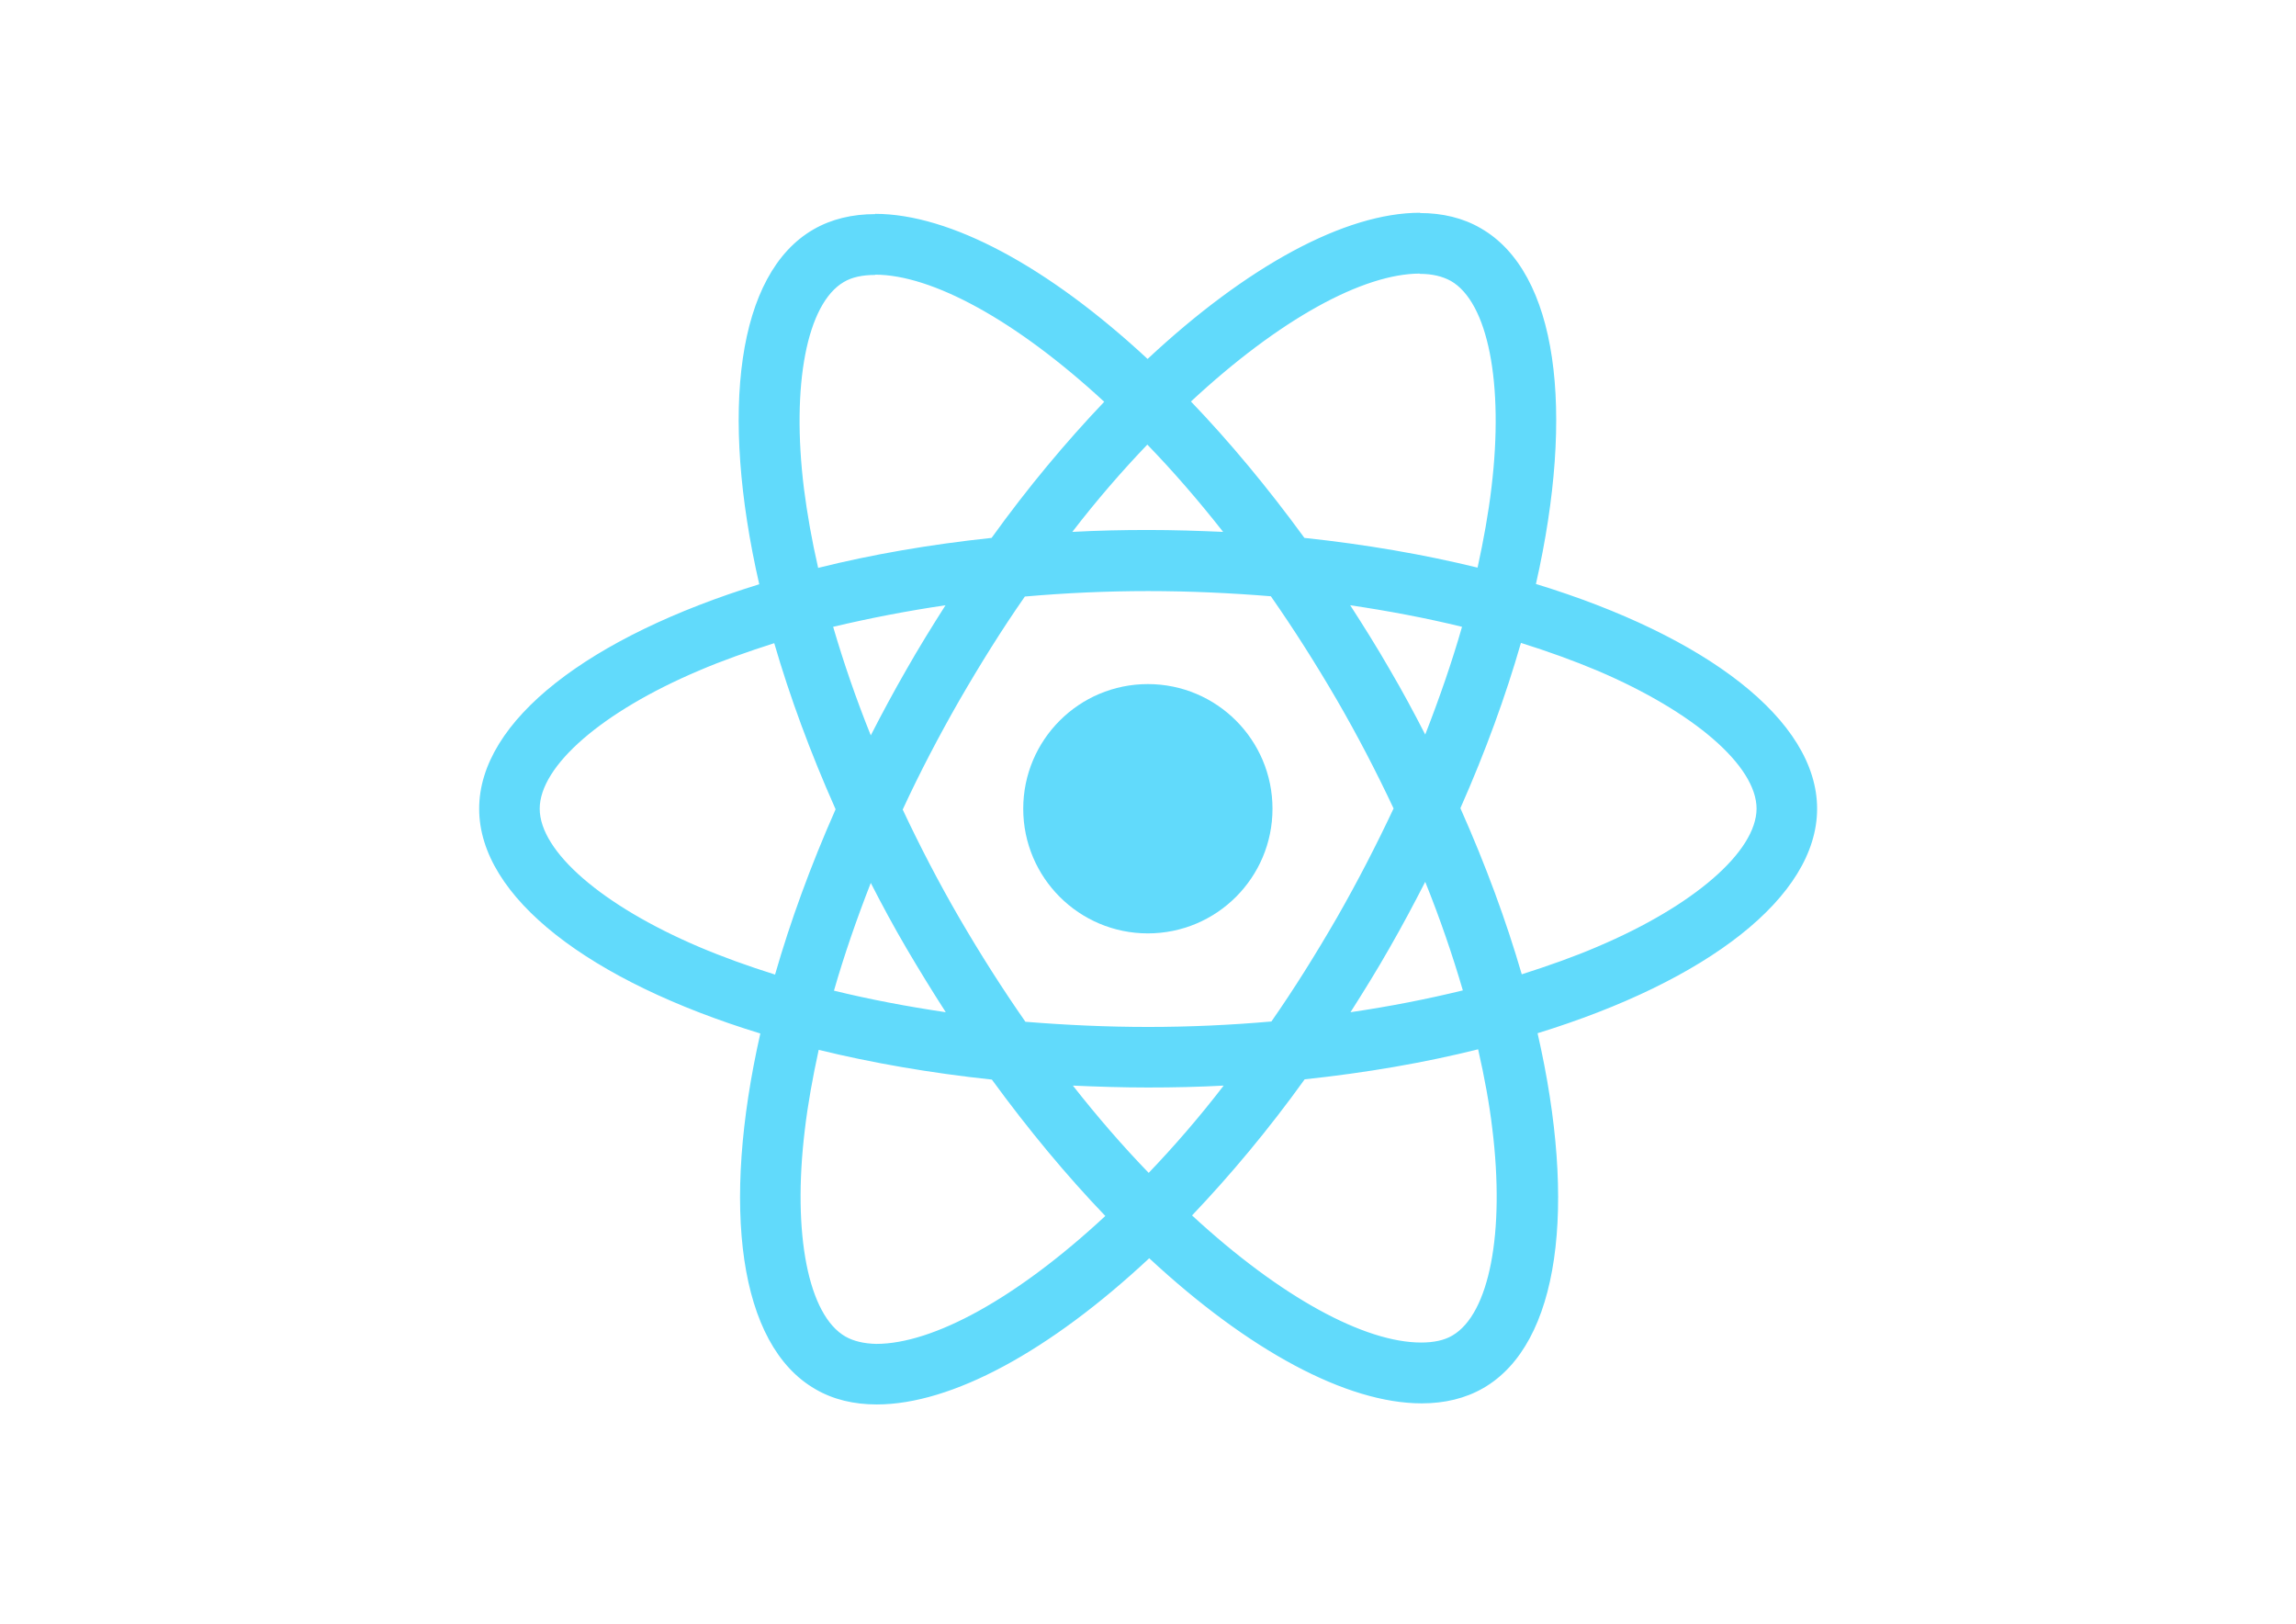
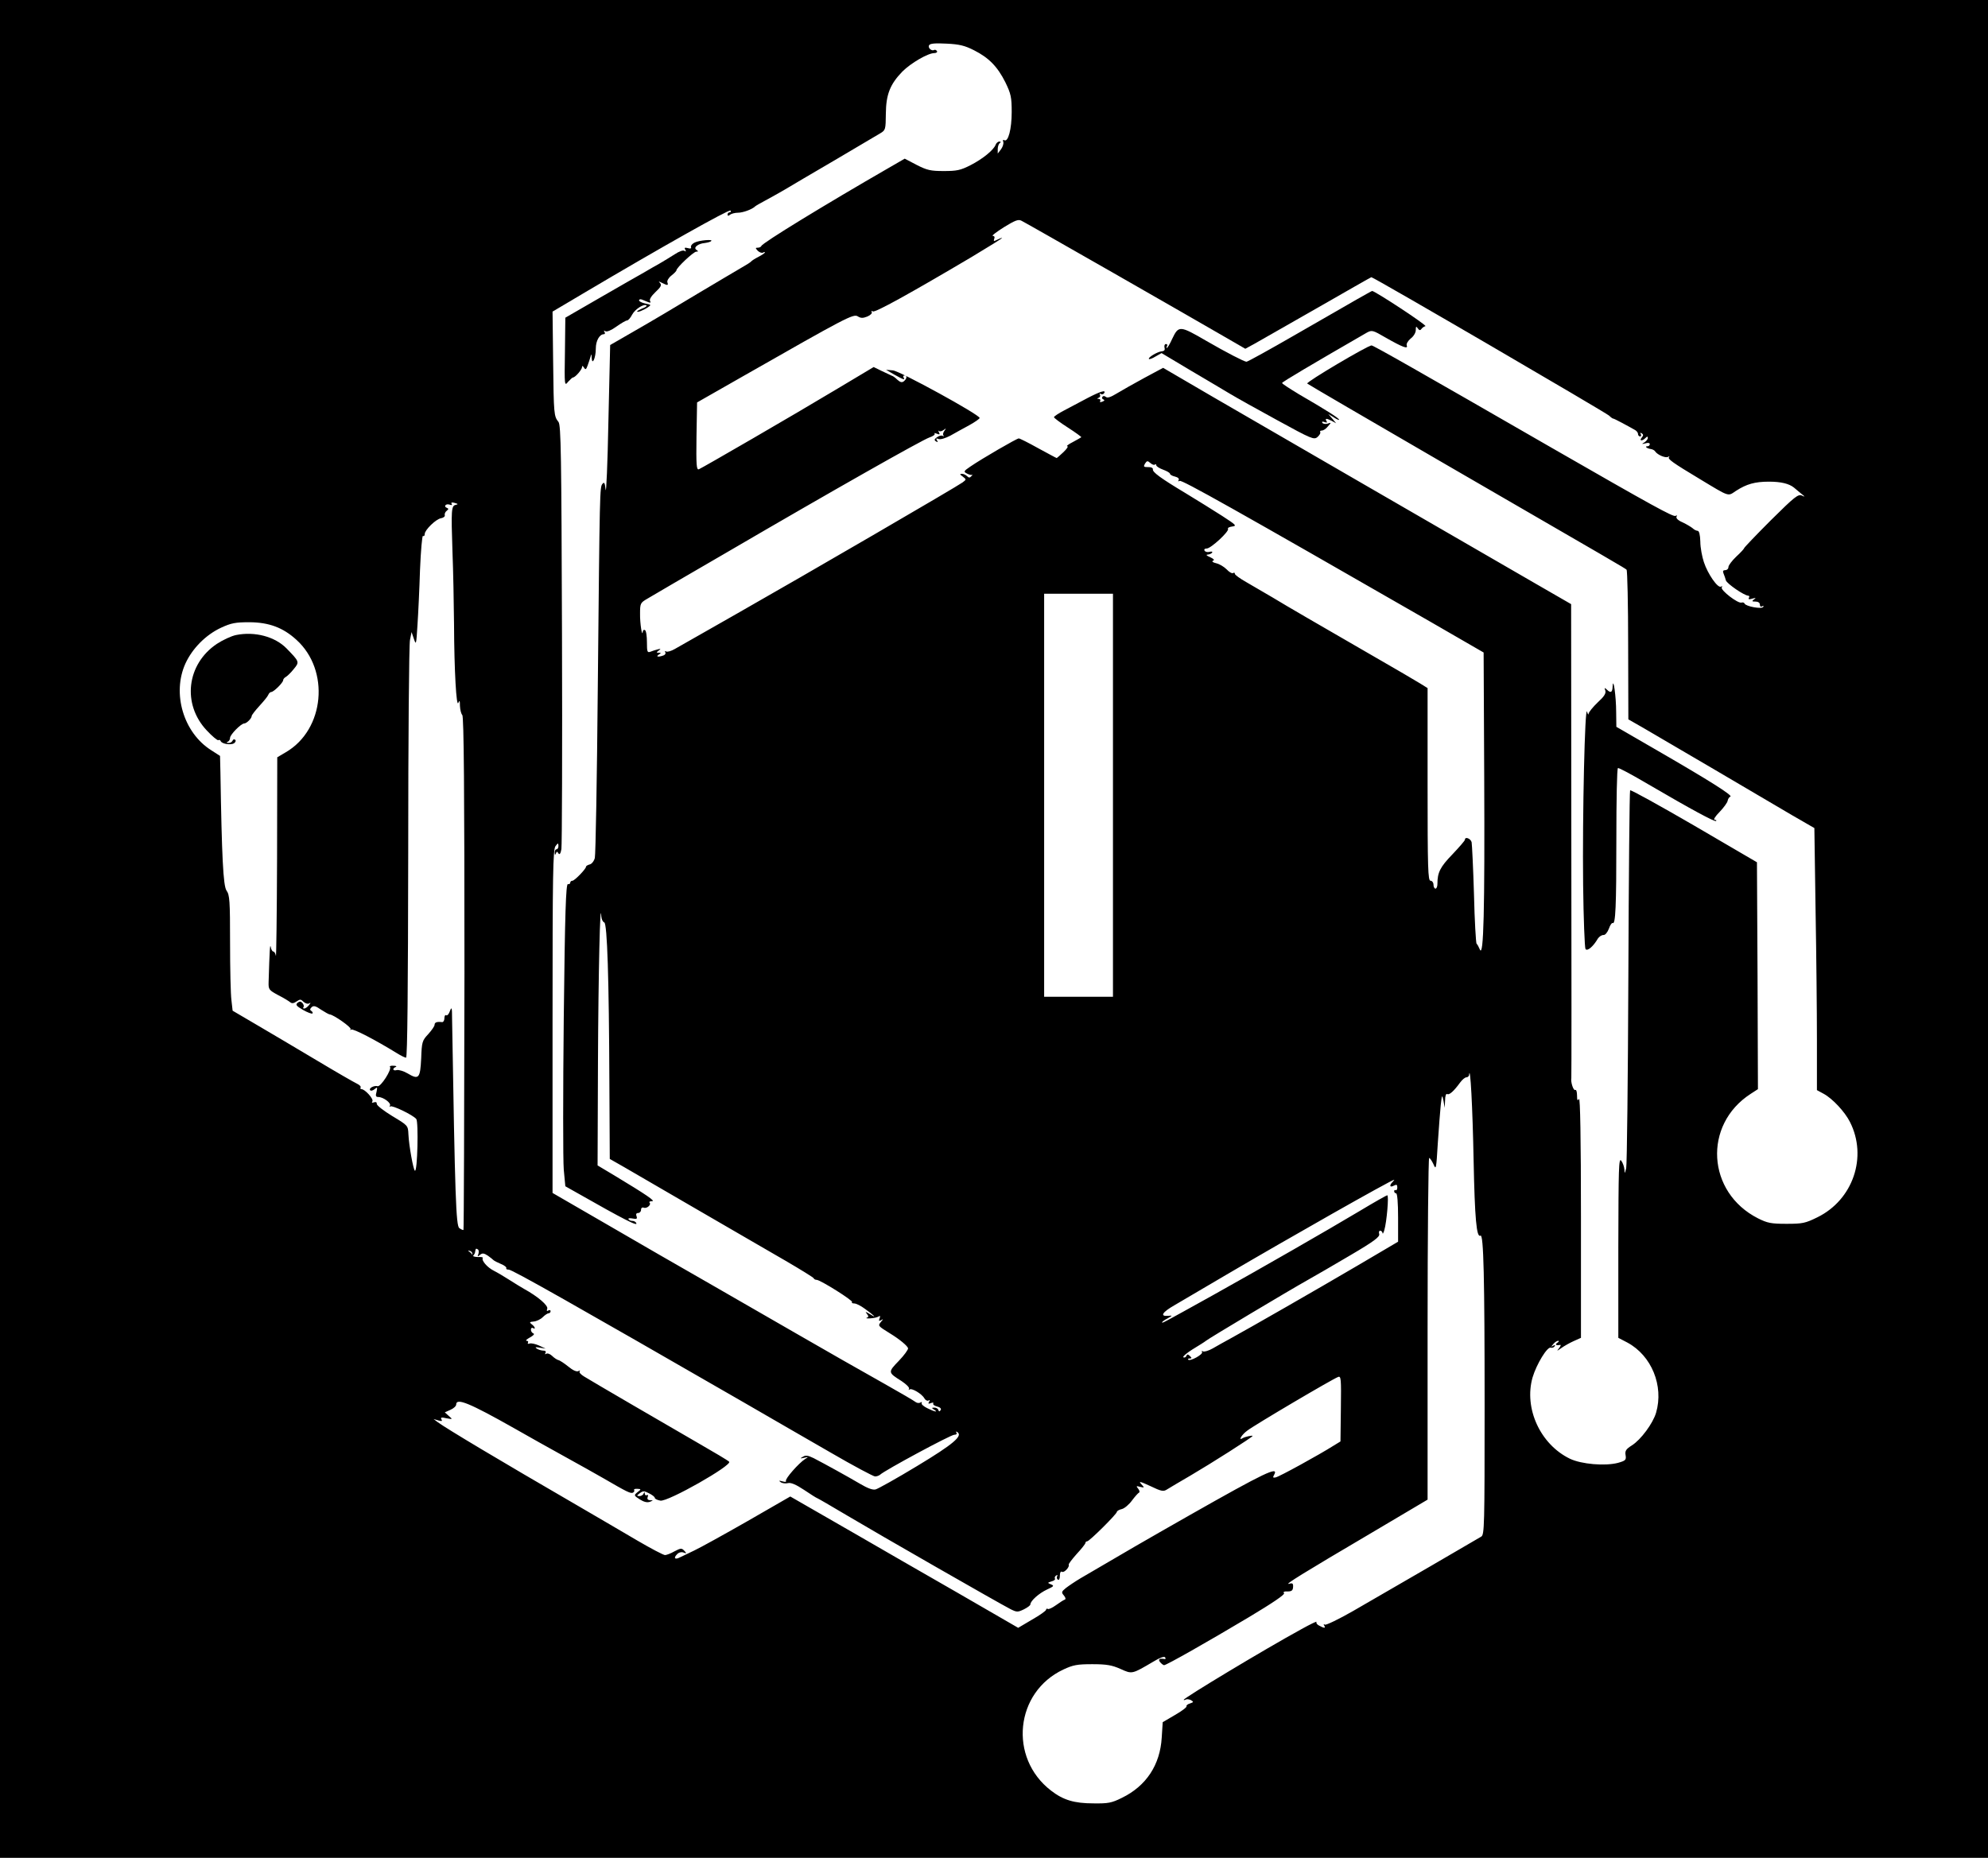
- <svg xmlns="http://www.w3.org/2000/svg" viewBox="0 0 841.9 595.3">
-   <g fill="#61DAFB">
-     <path d="M666.3 296.5c0-32.5-40.7-63.3-103.1-82.4 14.4-63.6 8-114.2-20.2-130.4-6.5-3.8-14.1-5.6-22.4-5.6v22.3c4.6 0 8.3.9 11.4 2.6 13.6 7.8 19.5 37.5 14.9 75.7-1.1 9.4-2.9 19.3-5.1 29.4-19.6-4.8-41-8.5-63.5-10.9-13.5-18.5-27.5-35.3-41.6-50 32.6-30.3 63.2-46.9 84-46.9V78c-27.5 0-63.5 19.6-99.9 53.6-36.4-33.8-72.4-53.2-99.9-53.2v22.3c20.7 0 51.4 16.5 84 46.6-14 14.7-28 31.4-41.3 49.9-22.6 2.4-44 6.1-63.6 11-2.3-10-4-19.7-5.2-29-4.7-38.2 1.1-67.9 14.6-75.8 3-1.8 6.9-2.6 11.5-2.6V78.5c-8.4 0-16 1.8-22.6 5.6-28.1 16.2-34.4 66.7-19.9 130.1-62.2 19.2-102.7 49.9-102.7 82.3 0 32.5 40.7 63.3 103.1 82.4-14.4 63.6-8 114.2 20.2 130.4 6.5 3.8 14.1 5.6 22.5 5.6 27.5 0 63.5-19.6 99.9-53.6 36.4 33.8 72.4 53.2 99.9 53.2 8.4 0 16-1.8 22.6-5.6 28.1-16.2 34.4-66.7 19.9-130.1 62-19.1 102.5-49.9 102.5-82.3zm-130.2-66.7c-3.7 12.9-8.3 26.2-13.5 39.5-4.1-8-8.4-16-13.1-24-4.6-8-9.5-15.8-14.4-23.4 14.2 2.1 27.9 4.7 41 7.9zm-45.8 106.5c-7.8 13.5-15.8 26.3-24.1 38.2-14.9 1.3-30 2-45.2 2-15.1 0-30.2-.7-45-1.9-8.3-11.9-16.4-24.6-24.2-38-7.6-13.1-14.5-26.4-20.8-39.8 6.2-13.4 13.2-26.8 20.7-39.9 7.8-13.5 15.8-26.3 24.1-38.2 14.9-1.3 30-2 45.2-2 15.1 0 30.2.7 45 1.9 8.3 11.9 16.4 24.6 24.2 38 7.6 13.1 14.5 26.4 20.8 39.8-6.3 13.4-13.2 26.8-20.7 39.9zm32.3-13c5.4 13.4 10 26.8 13.8 39.8-13.1 3.2-26.9 5.9-41.2 8 4.9-7.7 9.8-15.6 14.4-23.7 4.6-8 8.9-16.1 13-24.1zM421.2 430c-9.3-9.6-18.6-20.3-27.8-32 9 .4 18.2.7 27.5.7 9.4 0 18.7-.2 27.8-.7-9 11.7-18.3 22.4-27.5 32zm-74.4-58.9c-14.2-2.1-27.9-4.7-41-7.9 3.7-12.9 8.3-26.2 13.5-39.5 4.1 8 8.4 16 13.1 24 4.7 8 9.5 15.8 14.4 23.4zM420.7 163c9.3 9.6 18.6 20.3 27.8 32-9-.4-18.2-.7-27.5-.7-9.4 0-18.7.2-27.8.7 9-11.7 18.3-22.4 27.5-32zm-74 58.9c-4.9 7.7-9.8 15.6-14.4 23.7-4.6 8-8.9 16-13 24-5.4-13.4-10-26.8-13.8-39.8 13.1-3.1 26.9-5.8 41.2-7.9zm-90.5 125.2c-35.4-15.1-58.3-34.9-58.3-50.6 0-15.7 22.9-35.6 58.3-50.6 8.6-3.7 18-7 27.7-10.1 5.7 19.6 13.2 40 22.5 60.9-9.2 20.8-16.6 41.1-22.2 60.6-9.9-3.1-19.3-6.5-28-10.2zM310 490c-13.6-7.8-19.5-37.5-14.9-75.7 1.1-9.4 2.9-19.3 5.1-29.4 19.6 4.8 41 8.5 63.5 10.9 13.5 18.5 27.5 35.3 41.6 50-32.6 30.3-63.2 46.9-84 46.9-4.5-.1-8.3-1-11.3-2.7zm237.2-76.2c4.7 38.2-1.1 67.9-14.6 75.8-3 1.8-6.9 2.6-11.5 2.6-20.7 0-51.4-16.5-84-46.6 14-14.7 28-31.4 41.3-49.9 22.6-2.4 44-6.1 63.6-11 2.3 10.1 4.1 19.8 5.2 29.1zm38.5-66.7c-8.6 3.7-18 7-27.7 10.1-5.7-19.6-13.2-40-22.5-60.9 9.2-20.8 16.6-41.1 22.2-60.6 9.9 3.1 19.3 6.5 28.1 10.2 35.4 15.1 58.3 34.9 58.3 50.6-.1 15.7-23 35.6-58.4 50.6zM320.8 78.4z" />
-     <circle cx="420.9" cy="296.5" r="45.7" />
-     <path d="M520.5 78.1z" />
+ <svg xmlns="http://www.w3.org/2000/svg" version="1.0" width="1011pt" height="945pt" viewBox="0 0 1011 945" preserveAspectRatio="xMidYMid meet">
+   <g transform="translate(0,945) scale(0.1,-0.1)" fill="#000000" stroke="none">
+     <path d="M0 4725 l0 -4725 5055 0 5055 0 0 4725 0 4725 -5055 0 -5055 0 0 -4725z m4954 4469 c75 -38 119 -83 159 -163 28 -58 32 -75 32 -151 0 -87 -18 -155 -38 -143 -6 4 -8 0 -5 -8 3 -9 -2 -25 -11 -38 l-17 -22 0 23 c0 13 5 26 10 30 7 5 7 8 -2 8 -7 0 -16 -8 -19 -17 -11 -27 -65 -71 -127 -103 -51 -26 -70 -30 -136 -30 -67 0 -85 4 -138 31 l-61 32 -83 -48 c-321 -185 -640 -380 -646 -396 -2 -5 -10 -9 -19 -9 -12 0 -12 -2 1 -16 9 -8 20 -12 26 -9 5 3 10 4 10 1 0 -3 -15 -13 -32 -22 -18 -9 -35 -20 -38 -24 -3 -4 -25 -18 -50 -32 -25 -14 -126 -75 -226 -134 -99 -60 -239 -143 -311 -184 l-130 -75 -9 -390 c-4 -214 -11 -370 -14 -346 -4 35 -7 41 -16 30 -14 -17 -14 -23 -24 -1044 -4 -456 -11 -843 -15 -859 -4 -16 -16 -31 -26 -33 -11 -3 -19 -8 -19 -12 0 -11 -58 -71 -69 -71 -6 0 -11 -4 -11 -10 0 -5 -6 -9 -12 -7 -10 1 -15 -143 -21 -682 -4 -377 -4 -723 0 -770 l8 -85 55 -31 c246 -140 319 -177 305 -155 -3 6 -12 10 -20 10 -8 0 -16 4 -19 9 -3 4 6 6 21 3 21 -4 25 -2 20 12 -4 10 -1 16 8 16 8 0 15 7 15 16 0 10 6 14 14 11 16 -6 40 16 29 26 -3 4 2 7 13 7 19 0 -26 31 -190 130 l-87 52 2 532 c2 441 11 840 17 734 1 -14 8 -28 15 -30 15 -6 24 -282 26 -818 l2 -385 72 -41 c40 -23 209 -121 377 -219 168 -97 368 -214 445 -258 77 -45 142 -85 143 -89 2 -5 9 -8 15 -8 20 -1 187 -106 180 -113 -3 -4 1 -7 11 -7 10 0 34 -12 54 -27 50 -36 64 -51 27 -28 -23 14 -27 15 -17 3 10 -13 10 -17 0 -21 -7 -2 1 -4 17 -3 17 1 36 5 42 9 9 6 11 3 6 -9 -5 -13 -3 -15 8 -9 12 7 12 6 -1 -9 -16 -20 -16 -20 47 -59 49 -30 88 -63 91 -75 1 -7 -20 -36 -47 -64 -56 -58 -56 -59 14 -103 24 -16 41 -33 38 -39 -3 -6 -3 -8 2 -4 10 10 64 -22 76 -45 6 -10 15 -14 21 -11 7 5 8 2 3 -6 -6 -10 -4 -12 9 -7 9 4 15 3 12 -2 -3 -5 6 -12 19 -15 16 -4 23 -11 19 -18 -6 -9 -9 -9 -12 0 -2 7 -11 12 -20 12 -15 0 -15 -2 -2 -10 24 -15 4 -12 -34 7 -19 9 -32 21 -29 26 3 6 1 7 -6 3 -6 -4 -17 -3 -24 2 -7 6 -77 47 -157 92 -217 123 -220 124 -435 248 -110 63 -315 181 -455 262 -140 80 -378 217 -527 304 l-273 158 0 872 c0 751 2 875 15 892 13 17 14 17 15 2 0 -10 -4 -18 -10 -18 -5 0 -10 -8 -9 -17 0 -13 2 -14 6 -4 4 11 7 11 13 0 6 -8 11 -1 15 22 3 19 5 511 3 1095 -3 911 -5 1063 -18 1078 -23 29 -24 38 -27 306 l-3 255 167 99 c378 224 733 424 738 415 4 -5 1 -9 -4 -9 -6 0 -11 -5 -11 -11 0 -8 4 -8 13 -1 6 5 25 10 40 10 25 0 72 17 87 32 3 3 25 16 50 29 25 13 70 39 100 56 30 18 145 86 255 150 110 65 213 126 230 136 29 17 29 20 30 101 1 97 21 149 84 214 43 43 130 94 163 94 10 0 16 5 13 10 -4 6 -10 8 -14 6 -13 -8 -34 11 -26 24 5 9 31 11 89 8 65 -3 93 -10 140 -34z m711 -1134 c248 -142 499 -286 559 -321 l109 -63 46 25 c25 14 169 96 319 182 150 86 274 157 276 157 12 0 1188 -686 1209 -704 9 -9 18 -15 20 -15 1 1 22 -9 46 -22 24 -13 52 -28 62 -34 11 -5 19 -15 19 -22 0 -7 5 -13 11 -13 5 0 7 5 3 12 -4 7 -3 8 5 4 9 -6 9 -11 0 -22 -14 -17 2 -19 19 -2 9 9 12 9 12 0 0 -6 -8 -16 -17 -22 -16 -9 -15 -10 5 -5 13 4 22 2 22 -4 0 -6 -5 -11 -12 -11 -16 0 -3 -11 17 -14 9 -1 20 -7 23 -13 12 -17 52 -34 65 -27 6 4 9 4 5 -1 -9 -9 17 -28 157 -112 154 -93 141 -88 183 -60 54 35 97 47 168 47 61 0 102 -10 127 -30 6 -5 23 -19 37 -31 21 -16 21 -18 4 -10 -19 9 -36 -4 -158 -125 -75 -75 -136 -139 -136 -142 0 -3 -18 -23 -40 -43 -22 -21 -40 -45 -40 -53 0 -9 -7 -16 -16 -16 -11 0 -14 -5 -9 -17 4 -10 10 -26 12 -35 5 -17 94 -78 114 -78 5 0 7 -5 3 -11 -4 -8 1 -9 17 -4 19 5 21 4 9 -4 -12 -9 -11 -11 8 -11 13 0 22 -6 22 -16 0 -9 5 -12 12 -8 6 4 8 3 5 -3 -8 -13 -90 3 -95 17 -2 5 -9 7 -15 5 -18 -7 -109 64 -101 77 4 7 3 8 -4 4 -16 -9 -67 64 -87 125 -9 27 -18 74 -18 104 -1 35 -6 55 -14 55 -6 0 -18 6 -25 13 -7 6 -30 20 -51 30 -24 10 -35 22 -31 29 4 7 3 8 -5 4 -11 -7 -118 52 -626 344 -687 396 -911 523 -920 523 -19 0 -335 -187 -327 -194 4 -4 318 -187 697 -407 889 -515 919 -532 927 -540 4 -4 8 -177 8 -384 l1 -377 82 -47 c45 -26 208 -122 362 -212 154 -91 330 -194 391 -230 l111 -64 6 -411 c4 -227 7 -527 7 -667 l0 -255 35 -19 c44 -24 107 -91 133 -143 90 -177 16 -396 -166 -485 -61 -30 -75 -33 -157 -33 -79 0 -97 4 -145 28 -260 132 -280 476 -37 633 l37 24 -2 577 -3 577 -320 187 c-176 102 -322 183 -325 179 -3 -5 -7 -431 -9 -949 -2 -517 -7 -955 -11 -973 -7 -29 -8 -30 -9 -7 -1 14 -8 34 -16 45 -13 17 -14 -34 -15 -441 l0 -460 46 -24 c123 -66 186 -220 146 -357 -16 -54 -77 -137 -123 -166 -30 -19 -36 -28 -32 -50 4 -24 0 -28 -39 -39 -66 -17 -185 -7 -244 21 -151 73 -235 257 -190 414 20 67 75 158 93 151 7 -2 15 1 19 7 5 7 2 8 -7 3 -12 -8 -12 -6 0 8 7 9 19 17 25 17 6 0 4 -5 -4 -10 -14 -9 -7 -15 14 -11 5 1 3 -6 -5 -16 -13 -17 -13 -17 11 0 14 10 42 26 62 35 l38 17 0 615 c0 401 -4 610 -10 600 -7 -11 -10 -7 -10 18 0 18 -4 31 -9 28 -9 -6 -24 40 -20 60 1 5 1 549 0 1210 l-1 1201 -182 105 c-390 225 -1405 813 -1643 951 l-250 146 -95 -51 c-52 -28 -115 -64 -140 -79 -31 -19 -48 -25 -56 -18 -8 6 -14 6 -18 0 -3 -5 -1 -11 6 -13 7 -3 5 -7 -6 -11 -10 -4 -15 -3 -11 3 3 6 0 10 -7 11 -10 0 -10 2 0 6 6 2 9 10 6 15 -4 6 -2 8 4 4 6 -3 13 -2 17 4 12 19 -20 9 -85 -25 -36 -19 -89 -47 -117 -62 -29 -15 -53 -31 -53 -35 0 -4 32 -28 71 -53 39 -25 70 -48 68 -49 -2 -2 -22 -13 -44 -25 -22 -11 -34 -21 -27 -21 6 0 -2 -13 -20 -30 -17 -16 -33 -30 -34 -30 -2 0 -44 23 -94 50 -50 28 -94 50 -99 50 -10 0 -186 -102 -246 -143 -35 -24 -36 -26 -17 -36 11 -6 22 -8 26 -6 3 3 2 -1 -4 -7 -8 -9 -13 -9 -22 0 -7 7 -19 12 -27 12 -11 0 -10 -4 5 -14 19 -15 19 -15 -1 -30 -28 -21 -802 -471 -1145 -666 -157 -89 -300 -171 -318 -181 -19 -11 -38 -16 -44 -13 -6 4 -8 2 -5 -3 4 -6 0 -14 -9 -17 -25 -9 -41 -7 -24 4 13 9 13 10 0 10 -13 0 -13 1 0 11 12 9 11 10 -5 6 -11 -3 -28 -8 -37 -12 -16 -6 -18 -1 -18 48 0 31 -4 59 -10 62 -5 3 -10 0 -11 -7 -3 -34 -15 42 -14 91 0 52 2 55 36 75 20 12 206 121 415 242 524 306 981 565 1021 579 18 6 30 15 26 19 -4 4 1 4 11 0 15 -6 17 -4 11 7 -4 8 -5 11 0 7 4 -4 15 -2 24 5 14 10 14 10 4 -4 -7 -9 -9 -20 -5 -24 4 -5 2 -5 -4 -2 -6 4 -19 0 -29 -7 -14 -10 -15 -15 -5 -21 9 -6 11 -4 5 5 -6 10 -4 12 8 7 10 -4 35 4 60 17 23 13 66 37 96 53 29 16 53 33 53 37 -1 17 -406 239 -441 242 l-35 3 43 -25 c47 -26 55 -29 46 -14 -3 6 -1 10 4 10 15 0 14 -15 -2 -29 -10 -8 -18 -6 -33 7 -10 10 -23 20 -29 21 -5 2 -28 13 -51 24 l-41 20 -184 -110 c-228 -137 -686 -402 -705 -410 -12 -4 -14 21 -12 167 l3 173 235 134 c519 296 560 318 582 304 16 -10 26 -10 49 -1 16 7 26 17 22 23 -3 6 -1 7 6 3 11 -7 185 89 501 276 90 54 161 98 156 98 -4 0 -16 -5 -26 -10 -16 -8 -18 -8 -14 5 4 9 1 15 -7 15 -8 0 18 20 56 44 57 35 74 42 90 33 11 -5 223 -126 470 -267z m208 -973 c4 3 7 2 7 -3 0 -6 16 -16 35 -23 19 -7 35 -16 35 -21 0 -4 11 -11 25 -14 16 -4 23 -11 19 -18 -4 -7 -3 -8 5 -4 10 7 286 -148 1276 -717 l270 -156 3 -633 c3 -678 -3 -921 -22 -878 -6 14 -13 27 -17 30 -3 3 -10 115 -13 250 -4 135 -10 254 -12 266 -5 19 -34 30 -34 13 0 -5 -29 -38 -64 -75 -62 -64 -76 -92 -76 -150 0 -13 -4 -24 -10 -24 -5 0 -10 9 -10 20 0 11 -7 20 -15 20 -13 0 -15 61 -15 490 l0 490 -37 23 c-21 13 -128 76 -238 139 -294 170 -431 249 -515 300 -41 24 -101 59 -132 77 -32 18 -58 37 -58 42 0 6 -4 8 -9 4 -6 -3 -20 5 -33 19 -13 13 -36 27 -53 31 -18 4 -24 10 -16 13 9 3 4 9 -15 18 -18 7 -23 13 -12 13 9 1 19 5 22 10 4 5 -2 7 -13 4 -10 -3 -22 0 -25 6 -4 6 0 11 11 11 21 0 116 88 108 100 -3 5 7 10 22 12 24 3 19 8 -52 54 -44 28 -127 80 -185 115 -130 78 -170 108 -167 122 1 7 -10 12 -24 11 -23 0 -25 2 -16 18 10 15 13 15 27 3 9 -8 20 -12 23 -8z m-3555 -205 c-23 -4 -24 -26 -17 -237 4 -99 7 -265 8 -370 1 -239 12 -426 22 -400 6 15 8 12 8 -15 1 -20 6 -41 12 -47 8 -8 11 -385 11 -1313 -1 -716 -3 -1304 -5 -1306 -2 -2 -11 2 -21 9 -17 12 -22 154 -37 1067 0 56 -2 61 -11 37 -5 -15 -14 -25 -19 -21 -5 3 -9 -4 -9 -16 0 -11 -6 -20 -12 -19 -26 3 -38 -1 -38 -14 0 -7 -15 -28 -32 -47 -31 -33 -33 -40 -36 -123 -5 -102 -12 -111 -69 -77 -20 12 -45 19 -55 17 -20 -6 -25 8 -5 16 6 3 1 6 -12 6 -13 1 -21 -2 -18 -5 12 -12 -47 -104 -63 -99 -18 5 -47 -11 -37 -21 3 -4 14 -1 22 6 14 12 15 10 10 -13 -6 -21 -4 -27 9 -27 25 0 67 -31 59 -44 -3 -6 -3 -8 2 -4 8 8 115 -43 132 -64 12 -14 6 -271 -7 -263 -8 5 -30 125 -33 185 -2 45 -2 45 -82 93 -44 27 -79 54 -79 62 1 8 -4 11 -14 8 -10 -4 -13 -2 -8 5 7 12 -38 62 -56 62 -5 0 -7 4 -4 9 3 4 -6 13 -19 19 -13 6 -107 60 -207 120 -101 60 -237 141 -304 180 l-121 71 -6 53 c-4 29 -7 161 -7 293 0 213 -2 243 -18 265 -17 24 -24 172 -31 600 l-2 85 -45 29 c-141 89 -200 289 -131 441 36 78 104 146 181 182 52 24 73 28 146 28 98 -1 169 -27 237 -89 172 -155 144 -457 -53 -572 l-44 -26 -1 -516 c-1 -285 -4 -507 -6 -494 -2 12 -8 22 -13 22 -5 0 -11 10 -13 23 -4 19 -6 -14 -11 -178 -1 -38 1 -41 49 -67 28 -14 55 -31 61 -36 8 -7 18 -6 32 4 18 12 22 12 36 -2 9 -8 21 -12 28 -8 9 6 9 3 -1 -9 -7 -9 -18 -17 -24 -17 -6 0 -7 3 -4 7 4 3 2 12 -4 20 -9 10 -15 11 -26 2 -11 -10 -6 -16 28 -36 23 -13 44 -21 48 -18 3 3 0 9 -6 13 -8 5 -7 10 2 19 10 9 21 6 48 -13 20 -13 40 -24 44 -24 19 -1 113 -67 106 -75 -5 -4 -3 -5 3 -2 10 6 122 -52 234 -121 19 -12 40 -22 45 -22 7 0 10 355 11 1043 0 573 4 1060 9 1082 l8 40 12 -35 c11 -33 12 -29 18 70 4 58 10 185 13 282 4 98 11 175 15 172 5 -3 9 1 9 10 0 20 57 76 83 80 12 2 21 9 19 16 -2 7 3 17 10 22 10 8 10 11 0 15 -18 7 -4 23 15 16 10 -4 14 -2 10 4 -5 7 1 9 15 5 18 -5 19 -7 6 -10z m3342 -1477 l0 -1025 -175 0 -175 0 0 1025 0 1025 175 0 175 0 0 -1025z m1834 -1855 c6 -300 15 -398 35 -385 16 9 21 -219 21 -864 0 -614 -1 -657 -17 -667 -21 -13 -453 -264 -651 -378 -73 -42 -138 -73 -144 -70 -7 4 -8 2 -4 -4 9 -15 1 -15 -25 -1 -11 5 -17 14 -14 19 3 5 -32 -12 -77 -37 -190 -104 -598 -350 -598 -359 0 -3 4 -2 10 1 5 3 17 2 27 -3 14 -9 14 -10 -6 -17 -11 -3 -19 -10 -17 -14 3 -4 -23 -24 -58 -44 l-63 -37 -5 -78 c-8 -139 -79 -247 -203 -307 -52 -26 -70 -29 -144 -28 -98 0 -154 17 -216 65 -217 167 -183 501 63 616 49 23 70 27 147 27 73 0 100 -5 143 -24 60 -27 57 -28 169 38 31 19 54 27 58 21 4 -6 3 -10 -2 -9 -27 5 -35 -1 -23 -16 7 -8 16 -15 20 -15 12 0 220 118 431 244 122 73 185 116 179 122 -6 6 0 10 18 9 21 0 27 5 28 23 1 18 -3 21 -20 16 -30 -8 76 57 412 255 l292 173 0 869 c0 478 4 869 8 869 4 0 14 -15 22 -32 13 -31 14 -25 22 107 5 77 12 165 15 195 6 53 7 54 14 20 l6 -35 2 38 c0 22 5 36 11 32 10 -6 33 14 65 58 11 15 25 27 32 27 7 0 14 6 14 13 6 56 18 -166 23 -433z m-412 -112 c-18 -18 -14 -30 6 -19 14 7 18 6 18 -9 0 -10 -4 -16 -8 -14 -4 3 -8 0 -8 -5 0 -6 5 -11 10 -11 6 0 10 -48 10 -123 l0 -123 -202 -119 c-211 -124 -553 -320 -648 -372 -30 -16 -72 -40 -93 -52 -21 -12 -43 -18 -49 -15 -6 4 -8 3 -5 -3 7 -12 -61 -49 -70 -39 -4 3 0 6 7 6 12 0 12 2 1 13 -11 10 -14 9 -18 -1 -3 -6 -9 -9 -15 -6 -5 3 16 21 46 40 31 19 62 38 69 44 14 12 419 254 517 309 36 20 134 77 217 126 121 71 151 94 147 108 -3 9 -1 17 5 17 6 0 11 -6 12 -12 0 -7 5 0 9 15 12 40 24 177 15 177 -4 0 -66 -35 -139 -79 -176 -105 -495 -288 -751 -431 -256 -142 -255 -142 -255 -136 0 3 12 12 28 20 26 15 26 15 3 13 -44 -4 -31 18 32 54 34 20 152 89 262 154 313 184 838 482 855 484 2 1 -1 -4 -8 -11z m-4649 -366 c-6 -14 -4 -15 8 -5 12 10 20 9 40 -4 13 -9 26 -20 29 -23 3 -3 20 -12 37 -19 18 -7 30 -17 28 -22 -3 -4 3 -7 12 -7 16 1 334 -179 1193 -674 129 -75 329 -190 445 -257 115 -67 217 -121 225 -121 9 0 20 4 26 9 23 22 361 204 377 203 10 0 15 4 11 10 -4 7 -2 8 4 4 31 -19 -20 -62 -204 -173 -104 -63 -199 -116 -211 -119 -15 -4 -41 6 -80 29 -63 37 -177 100 -235 130 -29 14 -41 16 -55 7 -16 -9 -15 -10 7 -5 23 5 23 5 5 -6 -33 -21 -104 -102 -98 -112 3 -5 -4 -6 -18 -2 -18 5 -20 4 -9 -4 8 -6 25 -8 37 -5 15 4 41 -7 83 -35 34 -23 63 -41 65 -41 2 0 73 -41 157 -91 156 -93 765 -442 827 -474 32 -16 37 -16 68 -1 18 9 33 20 33 25 0 18 44 57 85 76 35 16 37 19 20 26 -19 8 -19 8 2 15 13 3 21 10 18 14 -3 5 0 12 6 16 7 4 9 3 5 -4 -3 -6 -2 -13 4 -17 6 -4 10 5 10 20 0 16 4 24 11 20 10 -7 40 25 34 36 -2 3 16 27 40 54 25 27 45 52 45 57 0 4 4 8 9 8 11 0 151 139 151 150 0 4 11 11 25 14 13 3 37 23 52 44 15 20 32 39 36 40 4 2 2 11 -5 20 -11 13 -10 15 10 9 23 -5 23 -5 6 14 -15 16 -6 14 46 -10 56 -27 67 -29 85 -17 11 7 65 39 120 71 104 61 315 195 315 201 0 4 -38 -4 -50 -11 -25 -16 -6 17 23 38 34 27 434 263 462 273 15 6 16 -9 14 -161 l-2 -167 -36 -22 c-71 -45 -276 -158 -294 -161 -14 -3 -15 0 -7 14 24 45 -46 12 -430 -206 -232 -132 -320 -183 -555 -321 -27 -16 -61 -39 -75 -50 -22 -18 -23 -22 -10 -37 10 -12 11 -20 4 -22 -6 -2 -26 -15 -44 -28 -18 -13 -37 -22 -41 -19 -5 3 -9 1 -9 -4 0 -5 -32 -28 -71 -50 l-71 -42 -306 177 c-169 97 -397 228 -507 292 -110 63 -233 134 -273 157 l-73 42 -217 -125 c-119 -68 -242 -136 -272 -150 -30 -14 -63 -30 -73 -35 -25 -13 -33 -3 -14 16 9 10 23 13 33 9 16 -6 17 -5 4 9 -13 14 -18 14 -50 -3 -19 -11 -41 -19 -48 -19 -8 0 -71 33 -141 74 -69 41 -207 121 -306 179 -400 232 -659 387 -709 423 l-21 16 24 -7 c17 -5 22 -4 16 5 -6 10 0 12 25 6 33 -6 33 -6 12 12 l-20 18 29 13 c16 7 29 19 29 27 0 35 67 8 295 -121 66 -38 181 -102 255 -143 74 -41 164 -91 200 -112 117 -68 135 -77 148 -73 6 3 10 9 7 13 -3 5 4 8 16 7 20 -1 21 -2 1 -17 -19 -16 -19 -17 12 -37 21 -13 37 -17 51 -12 18 7 18 8 1 8 -12 1 -16 6 -12 17 3 8 2 12 -4 9 -6 -3 -10 0 -11 7 0 10 -2 10 -6 1 -2 -7 -12 -13 -21 -13 -15 1 -15 2 2 15 16 12 22 12 47 -1 16 -8 29 -18 29 -23 0 -5 12 -11 28 -14 37 -8 369 181 350 198 -7 7 -78 49 -158 95 -161 93 -532 309 -579 338 -17 10 -28 22 -23 27 4 5 1 5 -6 1 -9 -5 -28 3 -52 23 -21 17 -44 32 -51 33 -7 2 -21 11 -31 21 -10 10 -24 15 -30 11 -7 -4 -8 -3 -4 4 4 8 0 12 -11 12 -10 0 -25 5 -33 10 -11 8 -7 9 15 5 l30 -5 -34 16 c-18 8 -40 13 -48 10 -8 -3 -11 -1 -8 4 3 6 0 10 -7 10 -7 1 1 8 17 17 17 9 25 18 18 20 -7 3 -13 11 -13 19 0 9 5 12 10 9 16 -10 11 7 -6 19 -13 10 -11 12 10 14 14 1 35 11 46 22 11 11 25 20 30 20 6 0 10 5 10 11 0 5 -5 7 -12 3 -7 -5 -9 -2 -5 9 6 16 -47 62 -118 101 -16 9 -50 30 -75 46 -25 16 -60 37 -78 46 -34 17 -64 52 -57 65 3 4 -7 6 -23 5 -15 0 -28 3 -29 8 -1 5 -7 13 -15 18 -10 8 -10 9 2 5 8 -2 14 -11 12 -18 -2 -8 0 -10 5 -6 4 5 9 13 9 18 3 19 4 20 14 14 5 -3 6 -13 3 -23z" />
+     <path d="M3532 8216 c-12 -6 -20 -16 -18 -22 3 -8 -3 -10 -16 -6 -16 4 -19 2 -13 -8 5 -9 4 -11 -4 -6 -7 5 -28 -3 -49 -17 -20 -13 -55 -34 -77 -47 -22 -12 -58 -33 -80 -46 -22 -12 -121 -69 -220 -126 l-180 -104 -2 -174 c-3 -173 -2 -175 16 -152 11 12 22 22 25 22 11 0 46 40 46 53 0 8 3 7 10 -3 7 -12 11 -10 18 10 5 14 12 34 15 45 4 17 5 16 6 -5 2 -42 21 -1 21 47 0 40 19 73 41 73 6 0 7 5 3 12 -5 7 -3 8 5 3 8 -4 30 5 56 24 24 17 48 31 54 31 6 0 18 14 26 30 15 28 61 57 73 46 3 -3 -7 -10 -22 -15 -14 -6 -26 -13 -26 -15 0 -7 31 5 55 21 18 12 17 13 -13 19 -18 4 -32 11 -32 16 0 6 7 7 15 4 8 -3 22 -9 32 -13 11 -4 14 -3 9 6 -5 7 6 25 27 45 28 26 33 36 24 46 -10 10 -8 10 10 1 28 -14 33 -14 27 3 -3 7 6 23 20 34 14 11 26 23 26 27 0 13 87 95 101 95 11 0 11 2 1 9 -18 11 7 32 43 35 14 2 29 6 32 10 11 10 -61 4 -85 -8z" />
+     <path d="M6900 7927 c-41 -24 -182 -105 -313 -180 -130 -75 -242 -137 -248 -137 -11 0 -104 48 -204 106 -136 79 -141 79 -174 10 -11 -25 -24 -46 -27 -46 -3 0 -2 5 1 10 3 6 1 10 -6 10 -6 0 -9 -8 -7 -18 4 -12 -1 -18 -14 -19 -22 -2 -72 -32 -65 -39 2 -3 18 3 34 13 l30 17 149 -89 c82 -48 172 -102 199 -118 28 -17 135 -77 238 -133 177 -97 189 -102 207 -87 10 9 17 20 14 25 -3 4 1 8 8 8 8 0 22 9 31 21 18 20 18 21 -2 14 -10 -3 -22 -1 -26 4 -4 7 1 8 11 4 12 -4 15 -3 10 5 -9 15 -1 15 27 1 l22 -12 -20 24 -20 23 28 -17 c15 -10 27 -15 27 -12 0 7 -58 45 -205 130 -46 28 -85 53 -85 57 0 5 152 95 431 256 26 14 30 13 97 -26 86 -49 114 -59 106 -39 -3 8 6 23 20 35 15 11 26 30 26 43 0 19 2 21 10 9 7 -10 12 -12 18 -4 4 6 13 13 21 15 10 4 -257 179 -271 179 -2 0 -37 -20 -78 -43z" />
+     <path d="M8201 5958 c-1 -31 -10 -35 -30 -15 -11 10 -13 9 -7 -6 4 -14 -6 -30 -39 -60 -25 -24 -45 -49 -46 -57 -1 -8 -4 -4 -8 10 -11 37 -24 -521 -20 -880 2 -173 8 -321 12 -327 9 -14 40 13 63 53 7 10 19 18 28 18 9 -1 20 12 28 32 6 18 15 31 19 29 15 -10 19 84 19 427 0 196 3 359 8 361 4 3 72 -34 152 -81 219 -128 341 -194 347 -188 4 3 0 6 -7 6 -8 0 3 18 25 40 21 22 40 48 41 57 2 10 8 19 14 21 14 5 -111 84 -371 234 l-209 121 -1 76 c0 77 -15 185 -18 129z" />
+     <path d="M1201 6220 c-25 -5 -69 -26 -98 -45 -154 -103 -178 -307 -51 -441 28 -30 54 -51 58 -49 5 3 10 1 12 -4 5 -15 51 -22 68 -12 8 6 11 14 6 18 -5 4 -11 2 -13 -4 -3 -7 -12 -13 -21 -12 -11 0 -12 2 -4 6 6 2 12 11 12 20 0 16 56 73 72 73 12 0 38 26 38 38 0 5 18 28 39 51 21 23 42 48 45 56 3 8 10 15 15 15 13 0 61 48 61 60 0 5 6 13 14 17 7 4 26 22 40 40 30 36 29 37 -37 105 -59 60 -161 87 -256 68z" />
  </g>
</svg>
